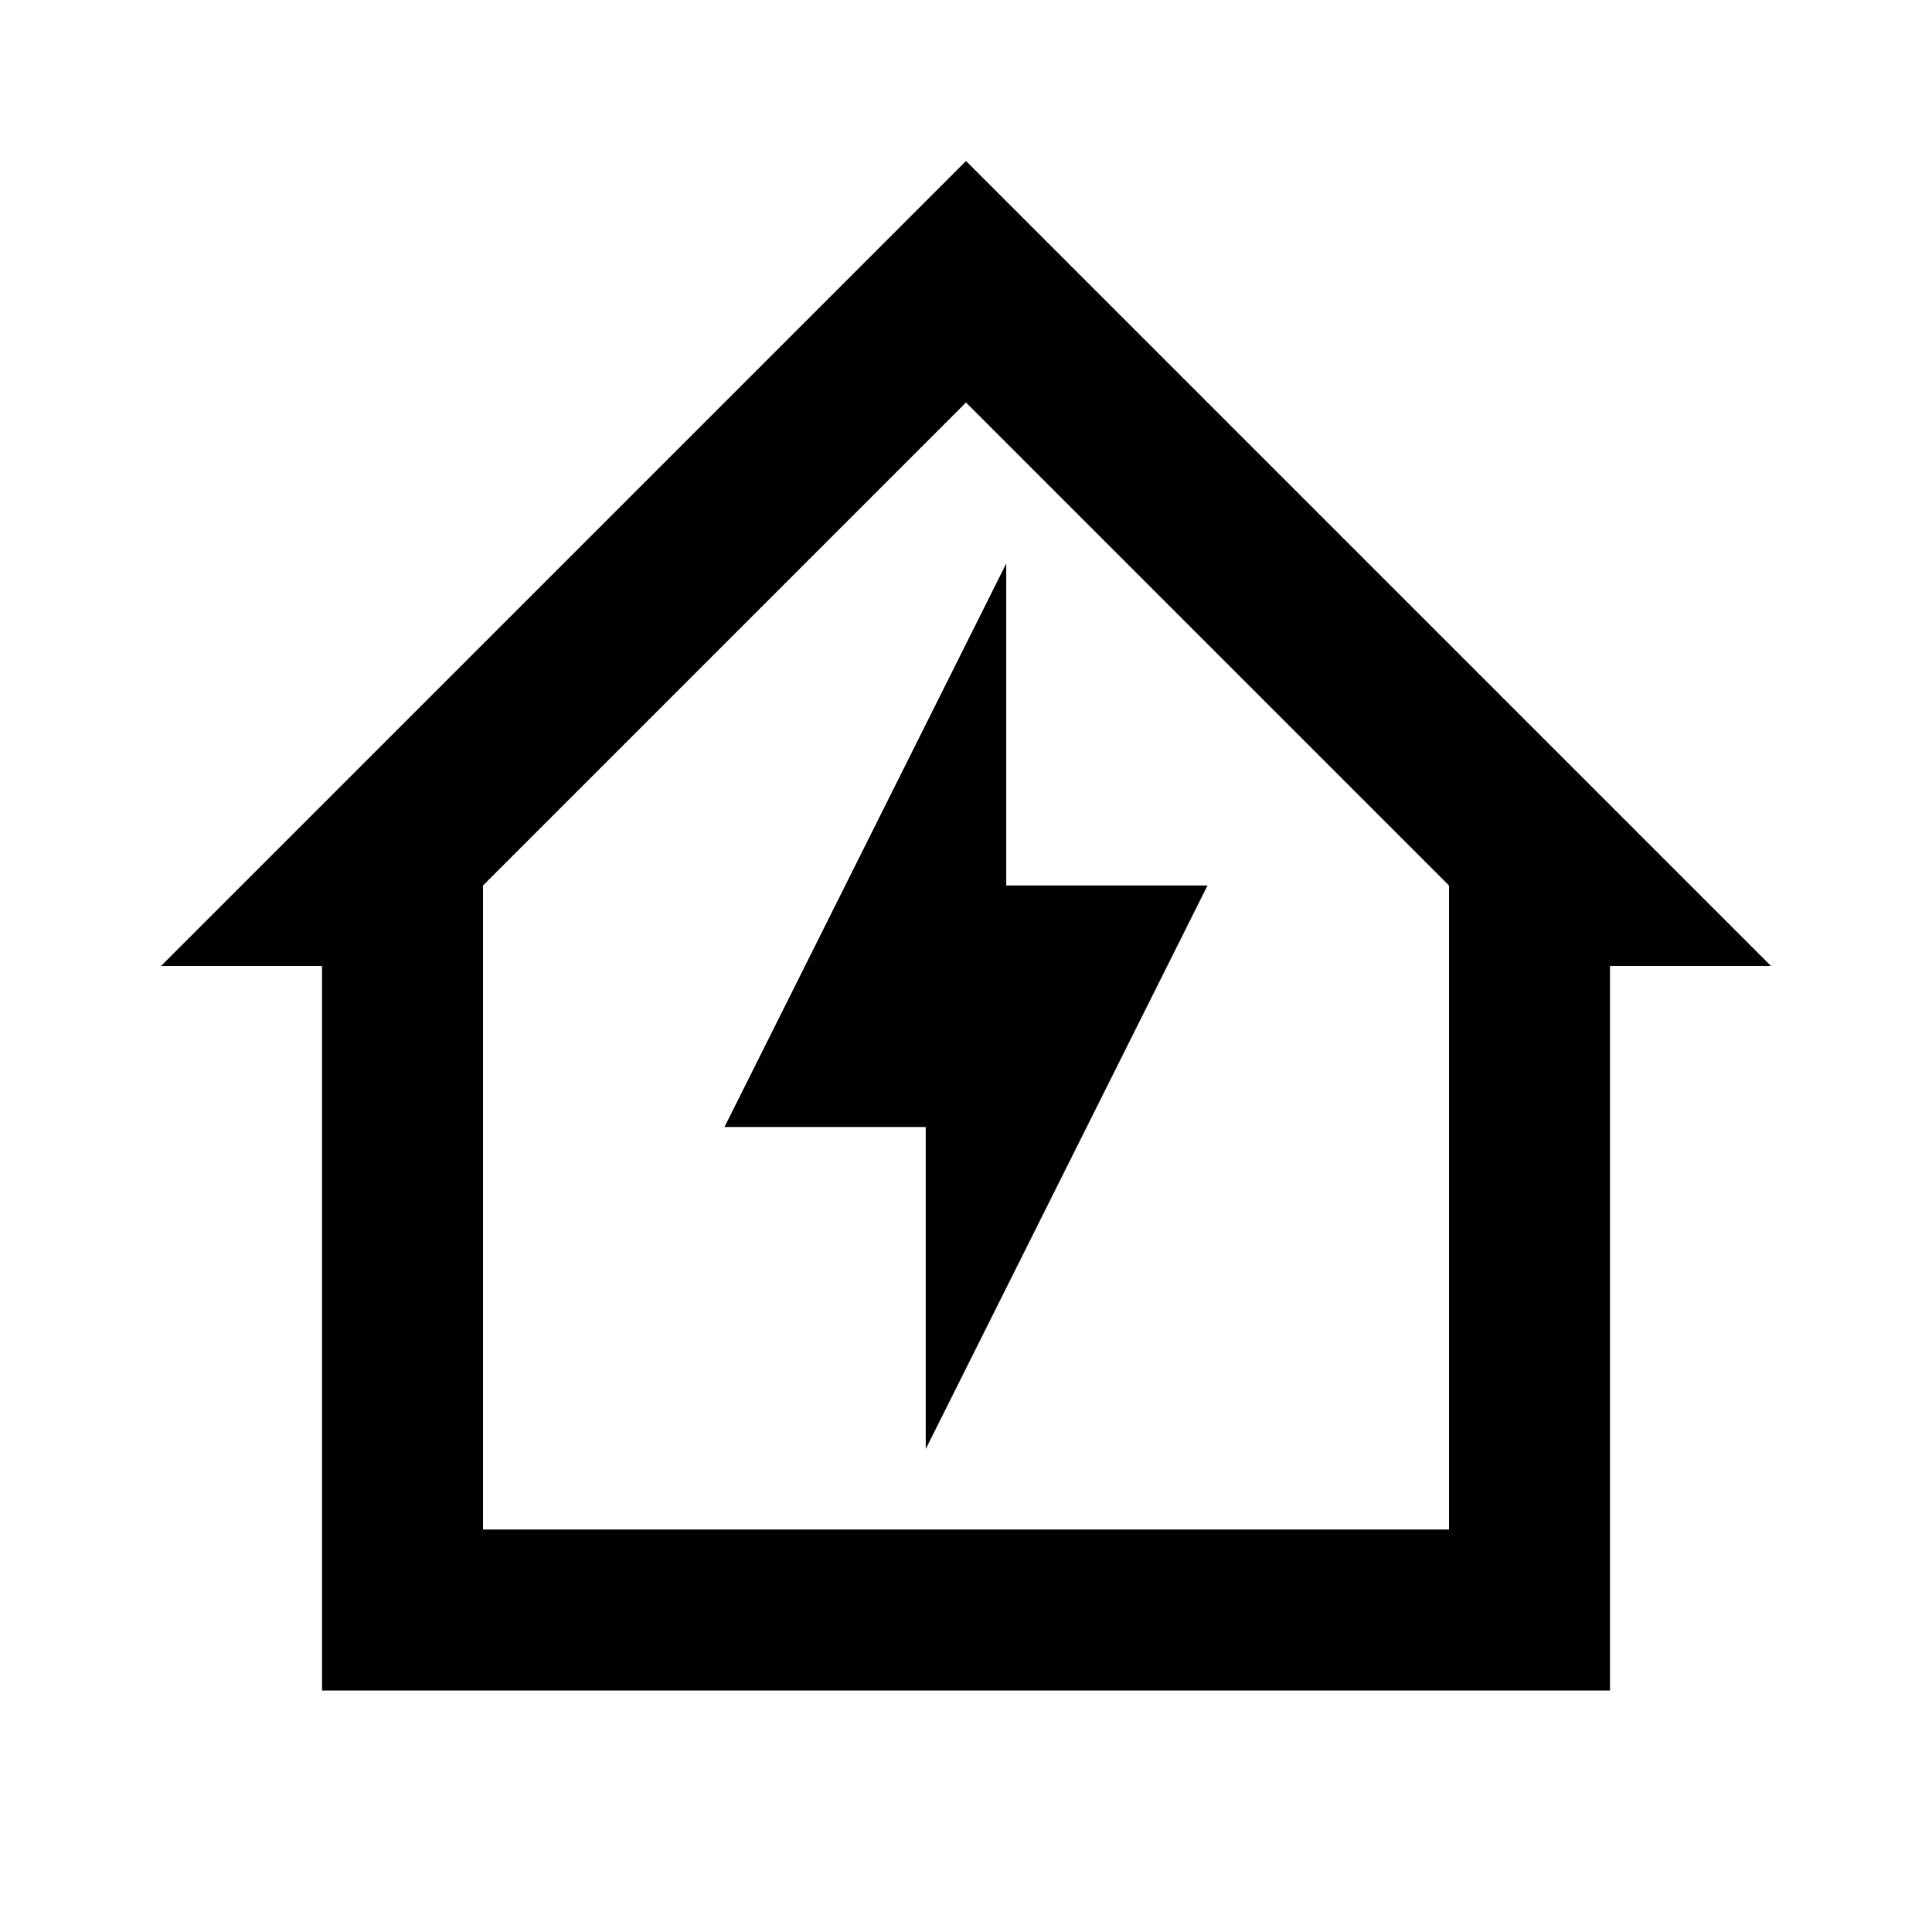
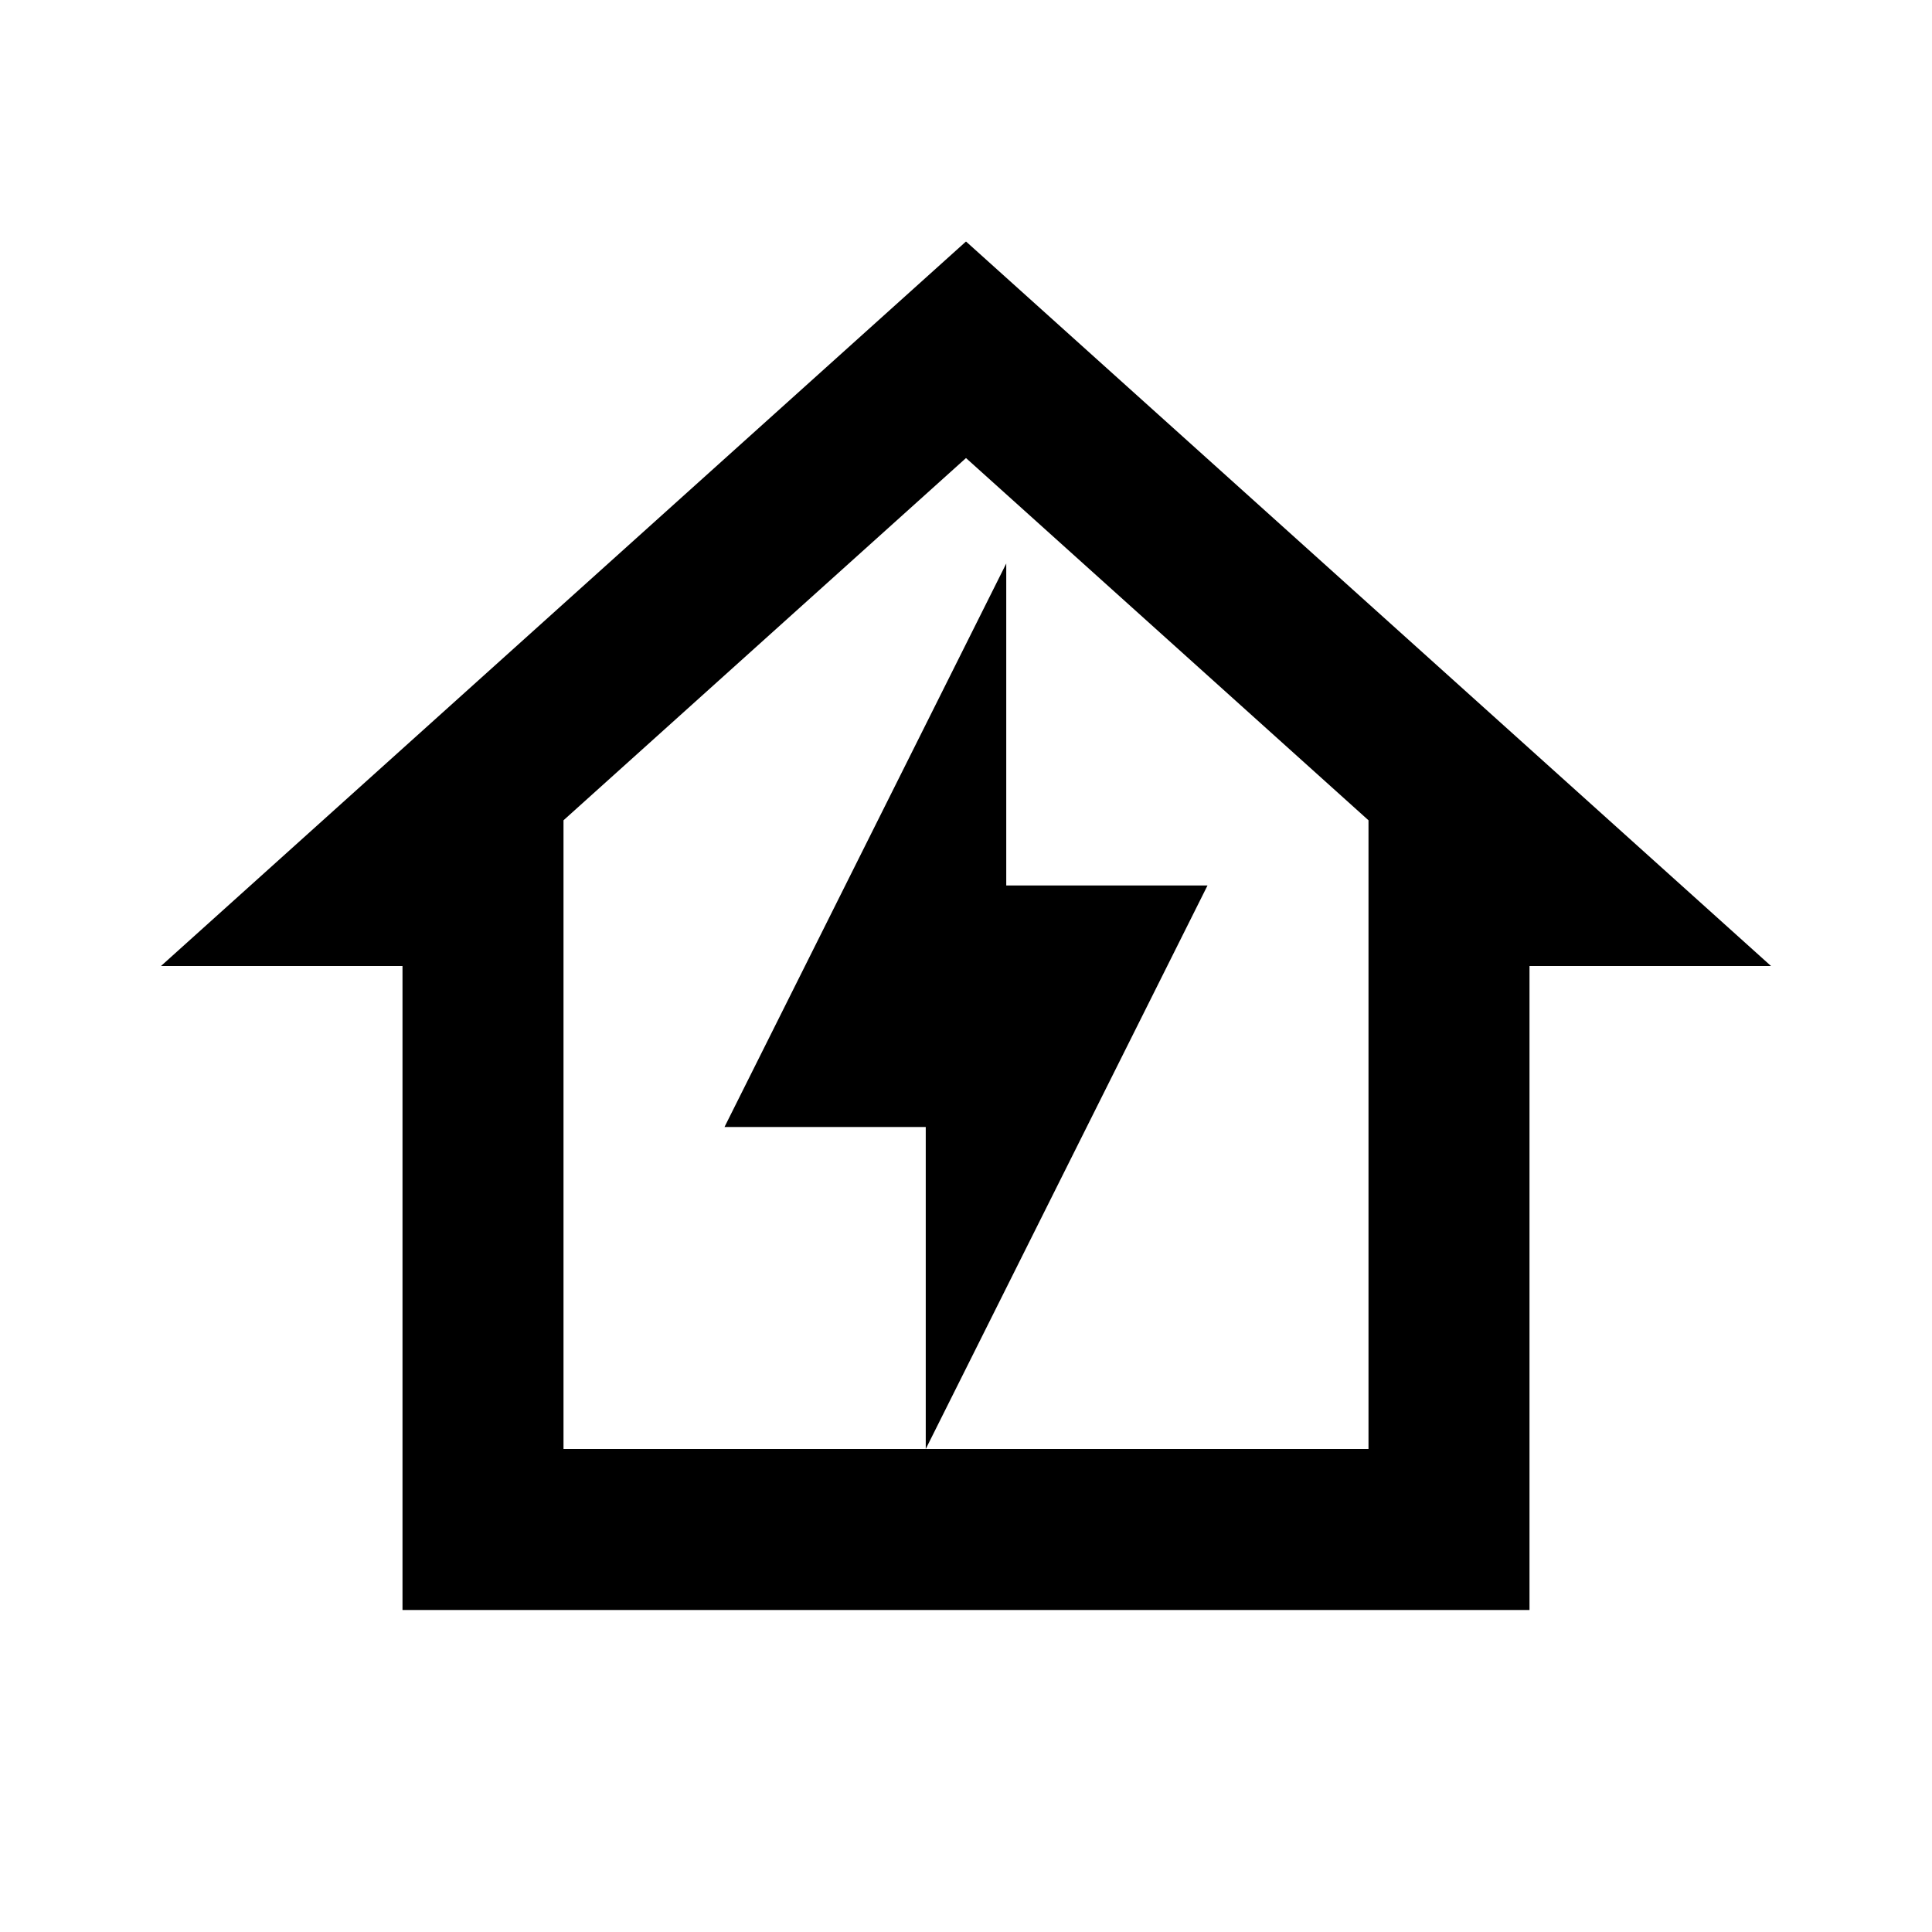
<svg xmlns="http://www.w3.org/2000/svg" version="1.1" id="mdi-home-lightning-bolt-outline" width="24" height="24" viewBox="0 0 24 24">
-   <path d="M12 2L2 12H4V21H20V12H22M12 5L18 11V19H6V11M11.5 14H9L12.5 7V11H15L11.5 18V14Z" />
+   <path d="M5 20V12H2L12 3L22 12H19V20H5M12 5.69L7 10.19V18H17V10.19L12 5.69M11.5 18V14H9L12.5 7V11H15L11.5 18Z" />
</svg>
